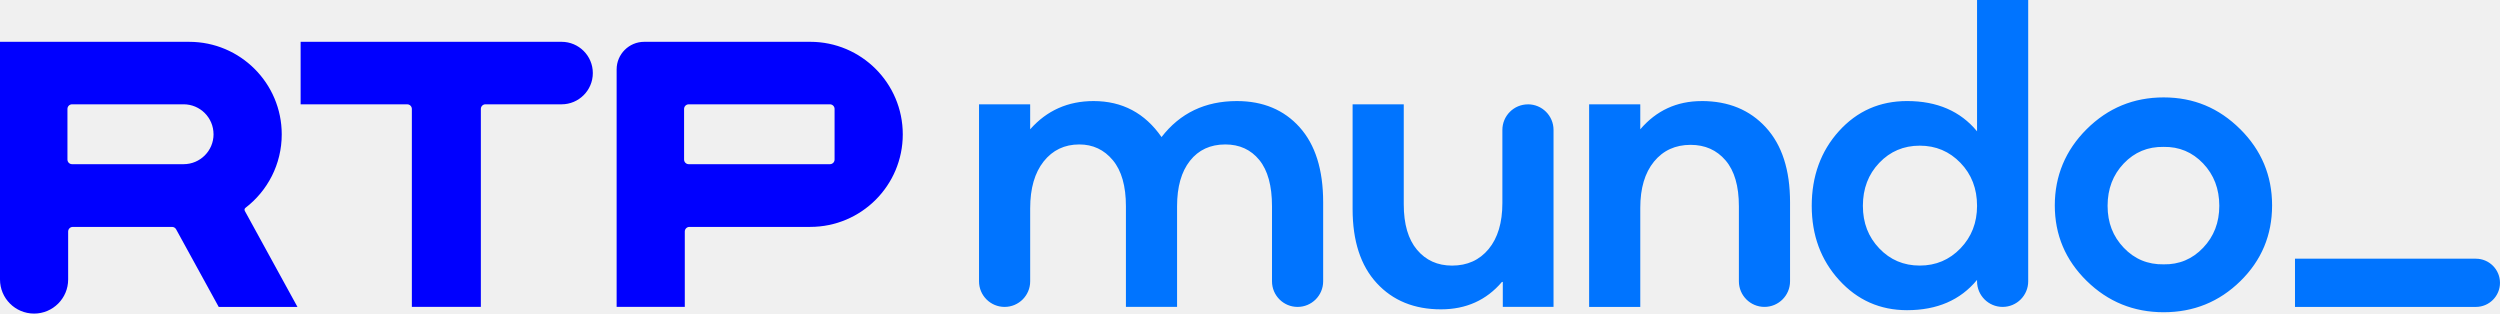
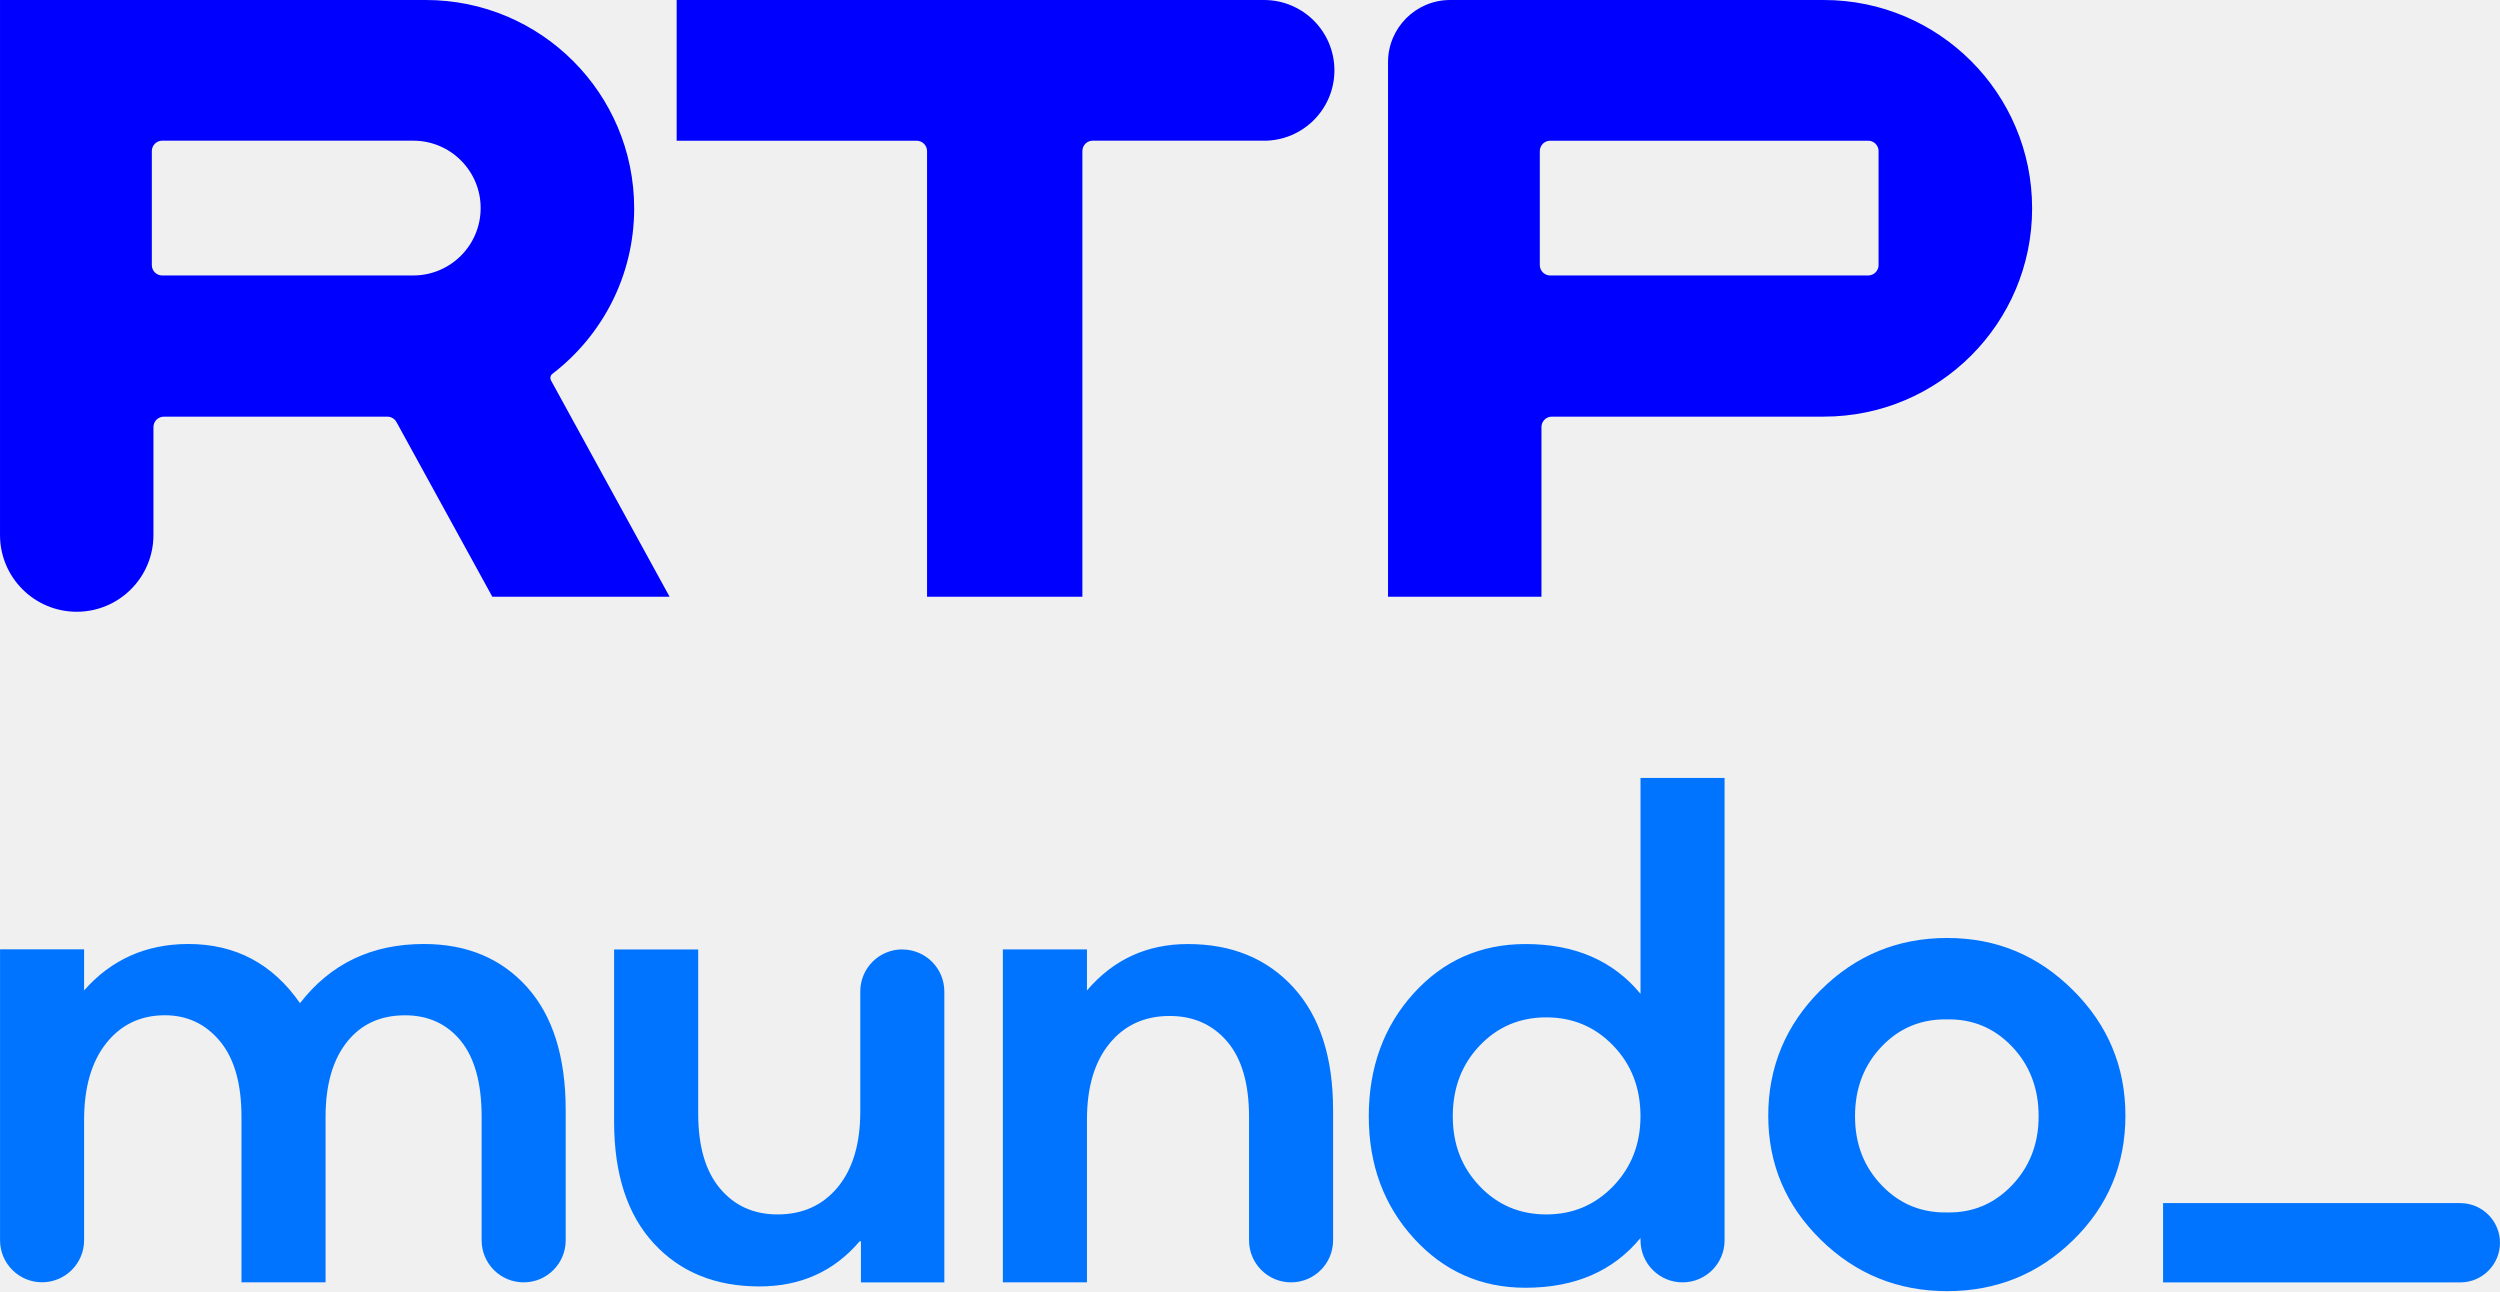
- <svg xmlns="http://www.w3.org/2000/svg" width="316.27mm" height="39.67mm" version="1.1" viewBox="0 0 316.27 39.67">
-   <g transform="translate(51.544 -116.9)" stroke-width=".422">
-     <path d="m112.87 133c1.984 2.209 2.976 5.368 2.976 9.473v10.018c0 1.787-1.449 3.236-3.236 3.236-1.787 0-3.236-1.449-3.236-3.236v-9.499c0-2.589-0.535-4.538-1.604-5.85-1.071-1.312-2.503-1.968-4.297-1.968-1.899 0-3.391 0.691-4.479 2.07-1.087 1.382-1.629 3.296-1.629 5.746v12.734h-6.471v-12.734c0-2.555-0.552-4.497-1.657-5.825-1.106-1.328-2.52-1.991-4.244-1.991-1.863 0-3.365 0.716-4.503 2.147-1.138 1.435-1.708 3.409-1.708 5.929v9.241c0 1.787-1.449 3.236-3.236 3.236-1.787 0-3.236-1.449-3.236-3.236v-22.391h6.471v3.157c2.104-2.381 4.779-3.572 8.024-3.572 3.623 0 6.488 1.518 8.595 4.554 2.346-3.036 5.521-4.554 9.524-4.554 3.312 0 5.961 1.105 7.946 3.312zm28.885-2.898c-1.787 0-3.236 1.449-3.236 3.236v9.241c0 2.485-0.58 4.425-1.734 5.823-1.156 1.398-2.7 2.098-4.633 2.098-1.831 0-3.305-0.665-4.427-1.994-1.122-1.328-1.683-3.252-1.683-5.772v-12.635h-6.471v13.251c0 4.038 1.018 7.162 3.055 9.369 2.035 2.209 4.745 3.315 8.127 3.315 3.175 0 5.746-1.157 7.714-3.47h0.105v3.159h6.418v-22.389c0-1.787-1.448-3.236-3.236-3.236zm21.974-0.415c-3.141 0-5.73 1.191-7.765 3.572v-3.157h-6.471v25.625h6.471v-12.528c0-2.485 0.577-4.434 1.734-5.851 1.156-1.414 2.7-2.123 4.633-2.123 1.829 0 3.303 0.656 4.425 1.968 1.122 1.312 1.683 3.245 1.683 5.797v9.499c0 1.787 1.449 3.236 3.236 3.236 1.787 0 3.236-1.448 3.236-3.236v-10.018c0-4.073-1.018-7.223-3.055-9.448-2.038-2.228-4.745-3.34-8.129-3.34zm34.84-12.788h6.471v35.591c0 1.787-1.449 3.236-3.236 3.236-1.787 0-3.236-1.449-3.236-3.236v-0.181c-2.107 2.554-5.055 3.831-8.852 3.831-3.417 0-6.282-1.268-8.592-3.806-2.313-2.538-3.47-5.67-3.47-9.397 0-3.727 1.148-6.912 3.442-9.448 2.295-2.538 5.169-3.806 8.62-3.806 3.797 0 6.747 1.277 8.852 3.829zm0 26.039c0-2.174-0.698-3.987-2.098-5.435-1.398-1.449-3.115-2.175-5.15-2.175-2.035 0-3.746 0.726-5.125 2.175-1.382 1.448-2.07 3.261-2.07 5.435 0 2.174 0.691 3.933 2.07 5.384 1.379 1.449 3.087 2.175 5.125 2.175 2.037 0 3.752-0.726 5.15-2.175 1.398-1.451 2.098-3.245 2.098-5.384zm33.287-9.707c2.691 2.675 4.038 5.892 4.038 9.654 0 3.762-1.337 6.954-4.012 9.578-2.675 2.624-5.911 3.936-9.707 3.936-3.797 0-7.039-1.321-9.733-3.959-2.691-2.64-4.038-5.825-4.038-9.552 0-3.727 1.347-6.979 4.038-9.654 2.691-2.675 5.936-4.012 9.733-4.012 3.797 0 6.989 1.337 9.68 4.012zm-2.64 9.707c0-2.139-0.681-3.924-2.045-5.359-1.363-1.43-3.029-2.13-4.995-2.096-2.003-0.035-3.686 0.665-5.048 2.096-1.363 1.432-2.045 3.22-2.045 5.359 0 2.139 0.682 3.876 2.045 5.305 1.363 1.433 3.046 2.133 5.048 2.098 1.968 0.035 3.632-0.665 4.995-2.098 1.363-1.43 2.045-3.201 2.045-5.305zm32.458 6.687h-22.883v6.103h22.883c1.683 0 3.05-1.367 3.05-3.05 0-1.683-1.367-3.05-3.05-3.05z" fill="#0074ff" />
-     <path d="m50.953 122.19h-20.995c-1.929 0-3.493 1.564-3.493 3.493v30.042h8.623v-9.536c0-0.322 0.262-0.584 0.584-0.584h15.284c6.467 0 11.708-5.243 11.708-11.708 0-6.465-5.243-11.708-11.708-11.708m3.081 14.897c0 0.322-0.262 0.584-0.584 0.584h-17.871c-0.322 0-0.584-0.262-0.584-0.584v-6.404c0-0.322 0.262-0.584 0.584-0.584h17.871c0.322 0 0.584 0.262 0.584 0.584zm-74.611 6.483c-0.069-0.127-0.035-0.285 0.081-0.373 2.79-2.139 4.591-5.507 4.591-9.297 0-6.467-5.243-11.708-11.708-11.708h-23.934v30.068c0 2.38 1.931 4.311 4.311 4.311 2.38 0 4.311-1.931 4.311-4.311v-6.068c0-0.322 0.262-0.584 0.584-0.584h12.565c0.213 0 0.408 0.116 0.51 0.304l5.387 9.816h9.962l-6.664-12.155zm-3.954-9.686c0 2.091-1.694 3.787-3.787 3.787h-14.114c-0.32 0-0.582-0.259-0.582-0.582v-6.409c0-0.322 0.262-0.584 0.584-0.584h14.109c2.091 0 3.787 1.694 3.787 3.785m44.029-3.785h-9.631c-0.32 0-0.579 0.262-0.579 0.582v25.047h-8.729v-25.042c0-0.322-0.262-0.584-0.584-0.584h-13.488v-7.909h33.012c2.183 0 3.954 1.771 3.954 3.954 0 2.183-1.771 3.954-3.954 3.954z" fill="#00f" />
+ <svg xmlns="http://www.w3.org/2000/svg" fill="none" version="1.1" viewBox="0 0 425.33 219.67">
+   <g transform="translate(-387.53 -208)" clip-path="url(#a)">
+     <path d="m477.19 375.93c4.385 4.884 6.582 11.865 6.582 20.945v22.145c0 3.95-3.2 7.15-7.15 7.15-3.951 0-7.15-3.2-7.15-7.15v-21.001c0-5.726-1.186-10.034-3.544-12.932-2.365-2.898-5.536-4.351-9.501-4.351-4.196 0-7.493 1.523-9.9 4.575-2.4 3.053-3.607 7.284-3.607 12.701v28.151h-14.307v-28.151c0-5.649-1.221-9.936-3.663-12.876-2.441-2.933-5.571-4.407-9.381-4.407-4.119 0-7.438 1.586-9.957 4.744-2.519 3.171-3.775 7.536-3.775 13.107v20.426c0 3.95-3.199 7.15-7.15 7.15-3.95 0-7.15-3.2-7.15-7.15v-49.489h14.3v6.981c4.652-5.262 10.567-7.894 17.739-7.894 8.013 0 14.342 3.362 18.994 10.07 5.185-6.708 12.202-10.07 21.057-10.07 7.326 0 13.178 2.442 17.563 7.326zm63.852-6.406c-3.95 0-7.15 3.199-7.15 7.15v20.425c0 5.495-1.277 9.782-3.831 12.876-2.554 3.088-5.971 4.638-10.244 4.638-4.049 0-7.305-1.466-9.782-4.406-2.477-2.933-3.719-7.192-3.719-12.757v-27.919h-14.307v29.295c0 8.925 2.246 15.829 6.75 20.713 4.498 4.884 10.49 7.325 17.963 7.325 7.017 0 12.701-2.554 17.051-7.669h0.231v6.982h14.188v-49.489c0-3.951-3.199-7.15-7.15-7.15zm48.577-0.912c-6.946 0-12.665 2.631-17.163 7.893v-6.981h-14.307v56.646h14.307v-27.695c0-5.494 1.277-9.803 3.831-12.932 2.554-3.13 5.972-4.694 10.245-4.694 4.041 0 7.304 1.452 9.781 4.35s3.719 7.171 3.719 12.82v21.001c0 3.95 3.2 7.15 7.15 7.15s7.15-3.2 7.15-7.15v-22.145c0-9.003-2.252-15.963-6.75-20.882-4.505-4.926-10.49-7.381-17.97-7.381zm77.009-28.264h14.307v78.672c0 3.95-3.2 7.15-7.15 7.15-3.951 0-7.15-3.2-7.15-7.15v-0.4c-4.652 5.648-11.178 8.469-19.57 8.469-7.55 0-13.886-2.807-18.994-8.413-5.115-5.606-7.669-12.532-7.669-20.77 0-8.237 2.533-15.275 7.613-20.881 5.073-5.607 11.423-8.413 19.05-8.413 8.392 0 14.911 2.82 19.57 8.469v-36.733zm0 57.558c0-4.806-1.544-8.813-4.638-12.012-3.088-3.207-6.884-4.807-11.388-4.807-4.505 0-8.28 1.6-11.332 4.807-3.053 3.206-4.575 7.206-4.575 12.012 0 4.807 1.522 8.694 4.575 11.901 3.052 3.206 6.827 4.806 11.332 4.806 4.504 0 8.293-1.6 11.388-4.806 3.087-3.207 4.638-7.171 4.638-11.901zm73.577-21.457c5.95 5.915 8.926 13.03 8.926 21.345s-2.955 15.374-8.87 21.17c-5.915 5.802-13.065 8.7-21.457 8.7s-15.563-2.919-21.513-8.757c-5.95-5.837-8.925-12.875-8.925-21.113s2.975-15.43 8.925-21.345 13.121-8.869 21.513-8.869 15.451 2.954 21.401 8.869zm-5.838 21.457c0-4.729-1.508-8.679-4.518-11.844-3.018-3.164-6.694-4.708-11.045-4.631-4.427-0.077-8.146 1.467-11.156 4.631-3.018 3.172-4.519 7.115-4.519 11.844 0 4.73 1.501 8.568 4.519 11.732 3.01 3.165 6.729 4.716 11.156 4.638 4.351 0.078 8.027-1.466 11.045-4.638 3.01-3.164 4.518-7.073 4.518-11.732zm71.746 14.778h-50.576v13.493h50.576c3.719 0 6.743-3.024 6.743-6.743s-3.024-6.743-6.743-6.743z" fill="#0074ff" />
+     <path d="m697.81 208h-63.557c-5.838 0-10.574 4.736-10.574 10.574v90.944h26.102v-28.867c0-0.975 0.793-1.768 1.768-1.768h46.268c19.577 0 35.442-15.872 35.442-35.441 0-19.57-15.879-35.442-35.449-35.442zm9.326 45.097c0 0.975-0.793 1.768-1.769 1.768h-54.099c-0.975 0-1.768-0.793-1.768-1.768v-19.388c0-0.975 0.793-1.768 1.768-1.768h54.099c0.976 0 1.769 0.793 1.769 1.768zm-225.86 19.625c-0.211-0.386-0.105-0.863 0.245-1.129 8.449-6.477 13.901-16.672 13.901-28.144 0-19.577-15.872-35.449-35.442-35.449h-72.448v91.028c0 7.206 5.845 13.051 13.051 13.051 7.207 0 13.052-5.845 13.052-13.051v-18.37c0-0.975 0.792-1.768 1.768-1.768h38.038c0.645 0 1.234 0.351 1.543 0.919l16.307 29.716h30.158l-20.173-36.796zm-11.971-29.323c0 6.33-5.129 11.466-11.465 11.466h-42.718c-0.968 0-1.761-0.786-1.761-1.761v-19.402c0-0.975 0.793-1.768 1.768-1.768h42.711c6.329 0 11.465 5.129 11.465 11.458m133.28-11.458h-29.154c-0.969 0-1.754 0.793-1.754 1.761v75.823h-26.426v-75.809c0-0.975-0.792-1.768-1.768-1.768h-40.83v-23.941h99.932c6.61 0 11.971 5.361 11.971 11.971 0 6.609-5.361 11.97-11.971 11.97z" fill="#00f" />
  </g>
+   <mask fill="#ffffff">
+     <path d="m0 499h600v176h-600z" />
+   </mask>
+   <mask fill="#ffffff">
+     <path d="m600 499h600v176h-600z" />
+   </mask>
+   <defs>
+     <clipPath id="a">
+       <rect transform="translate(387.53 208)" width="425.33" height="220" fill="#fff" />
+     </clipPath>
+   </defs>
</svg>
